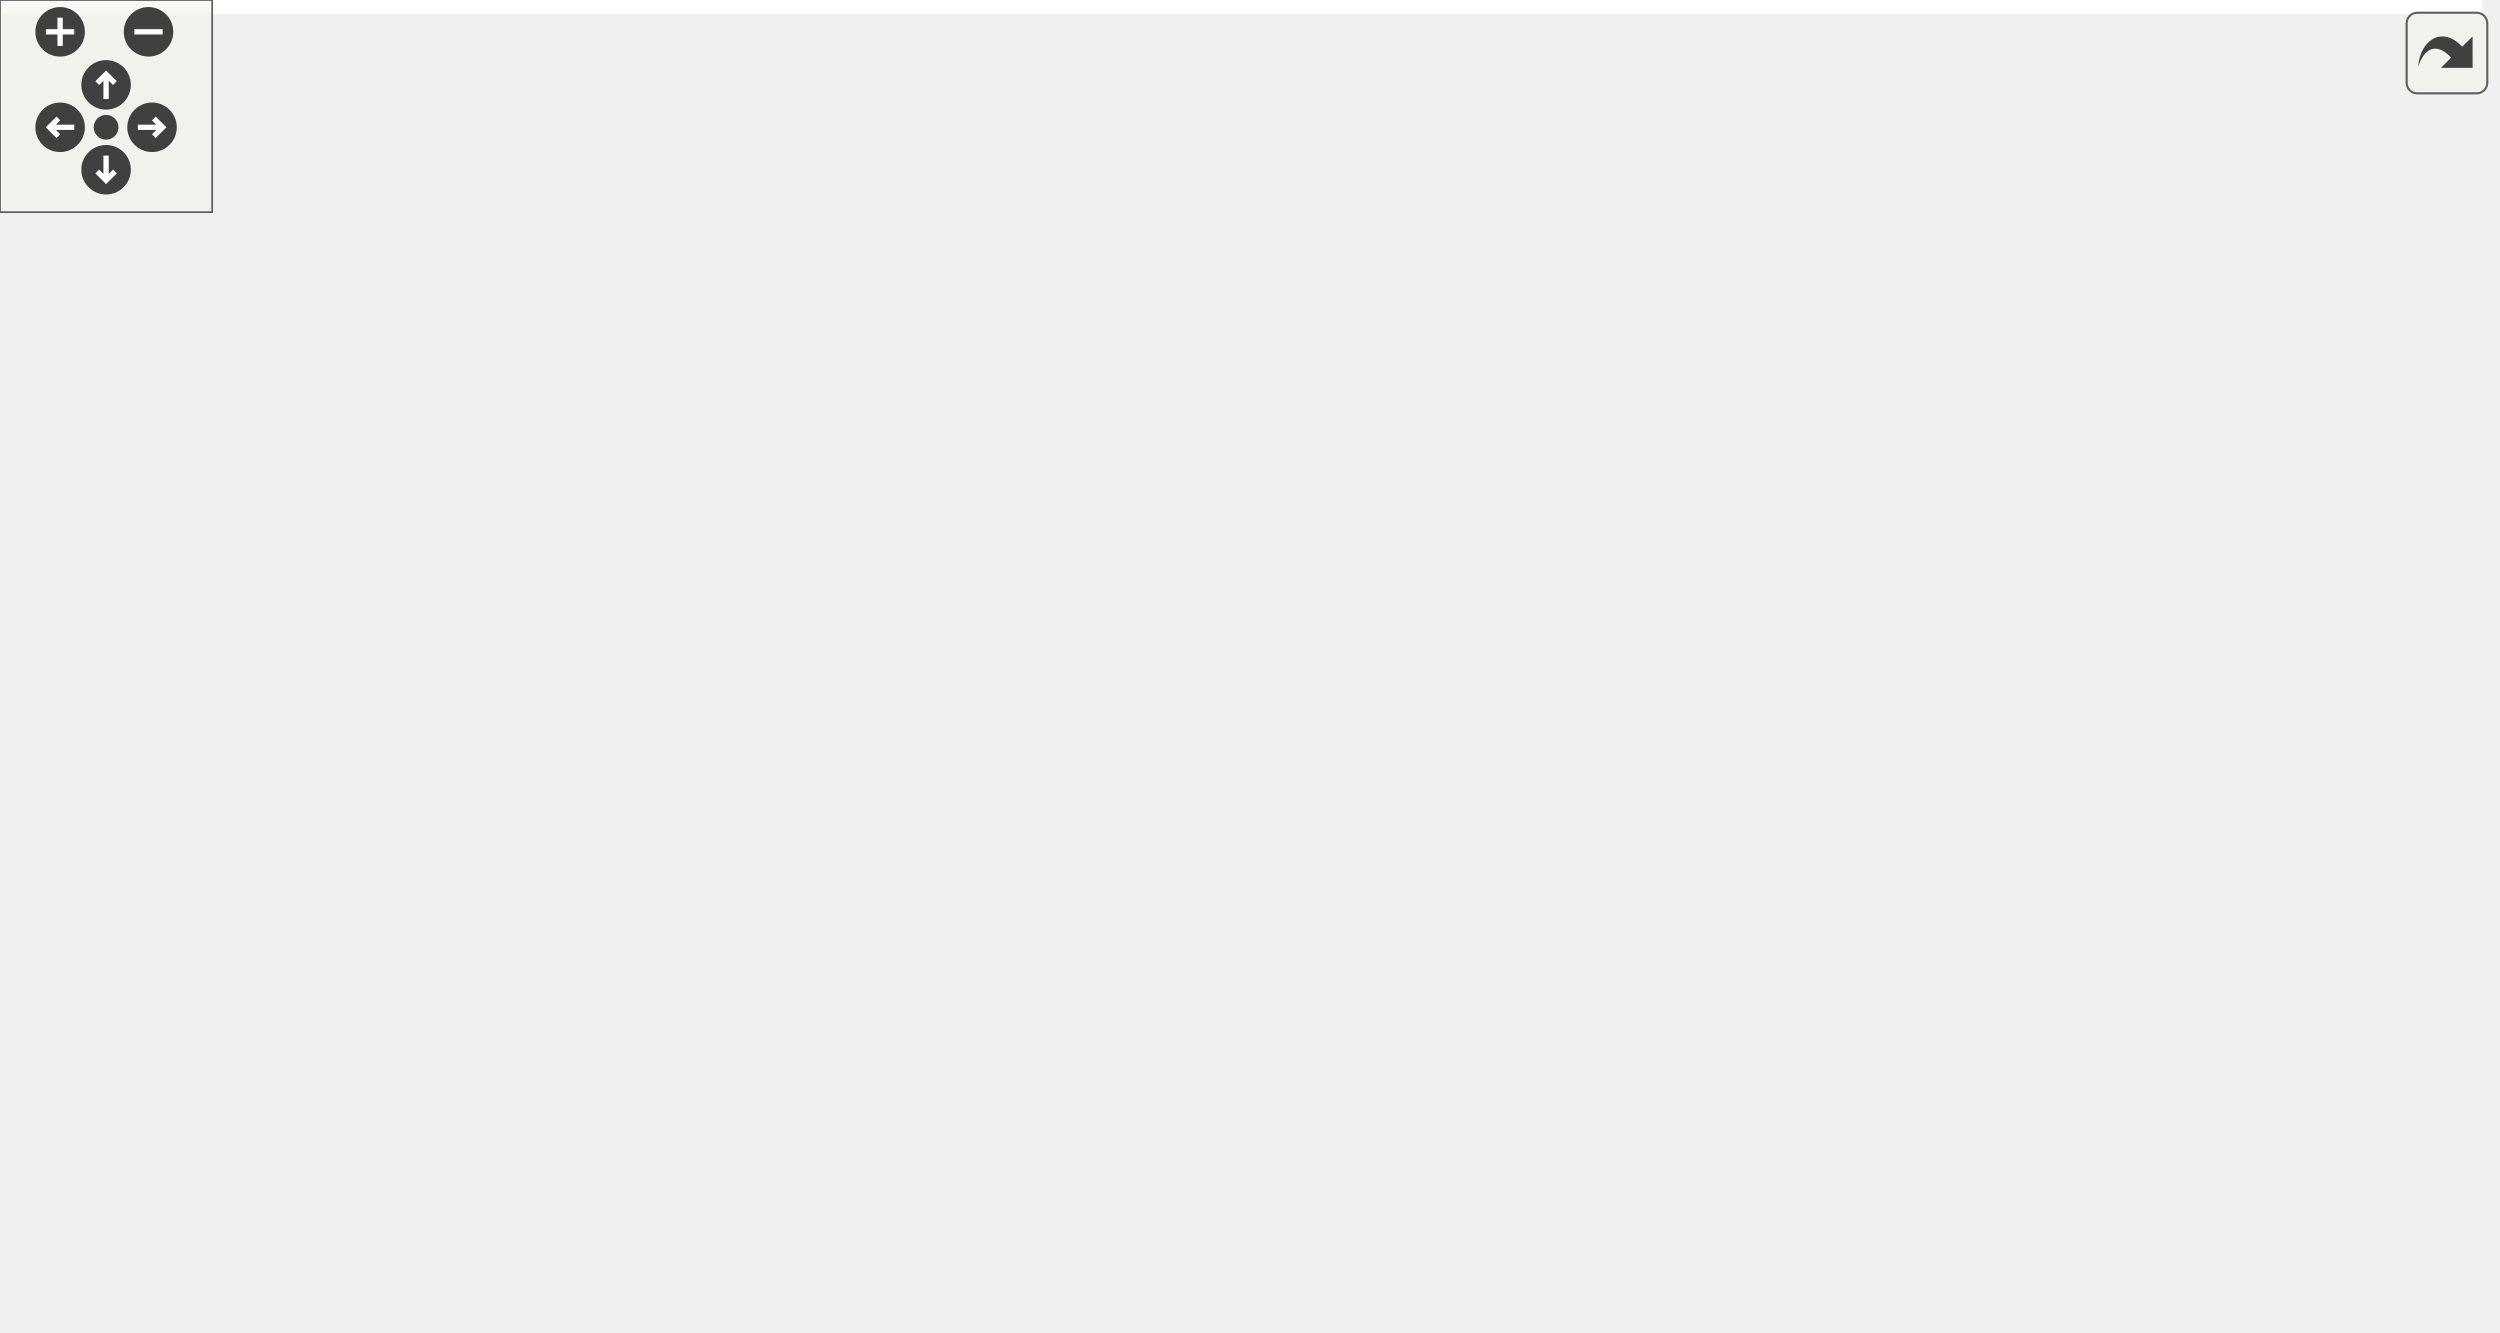
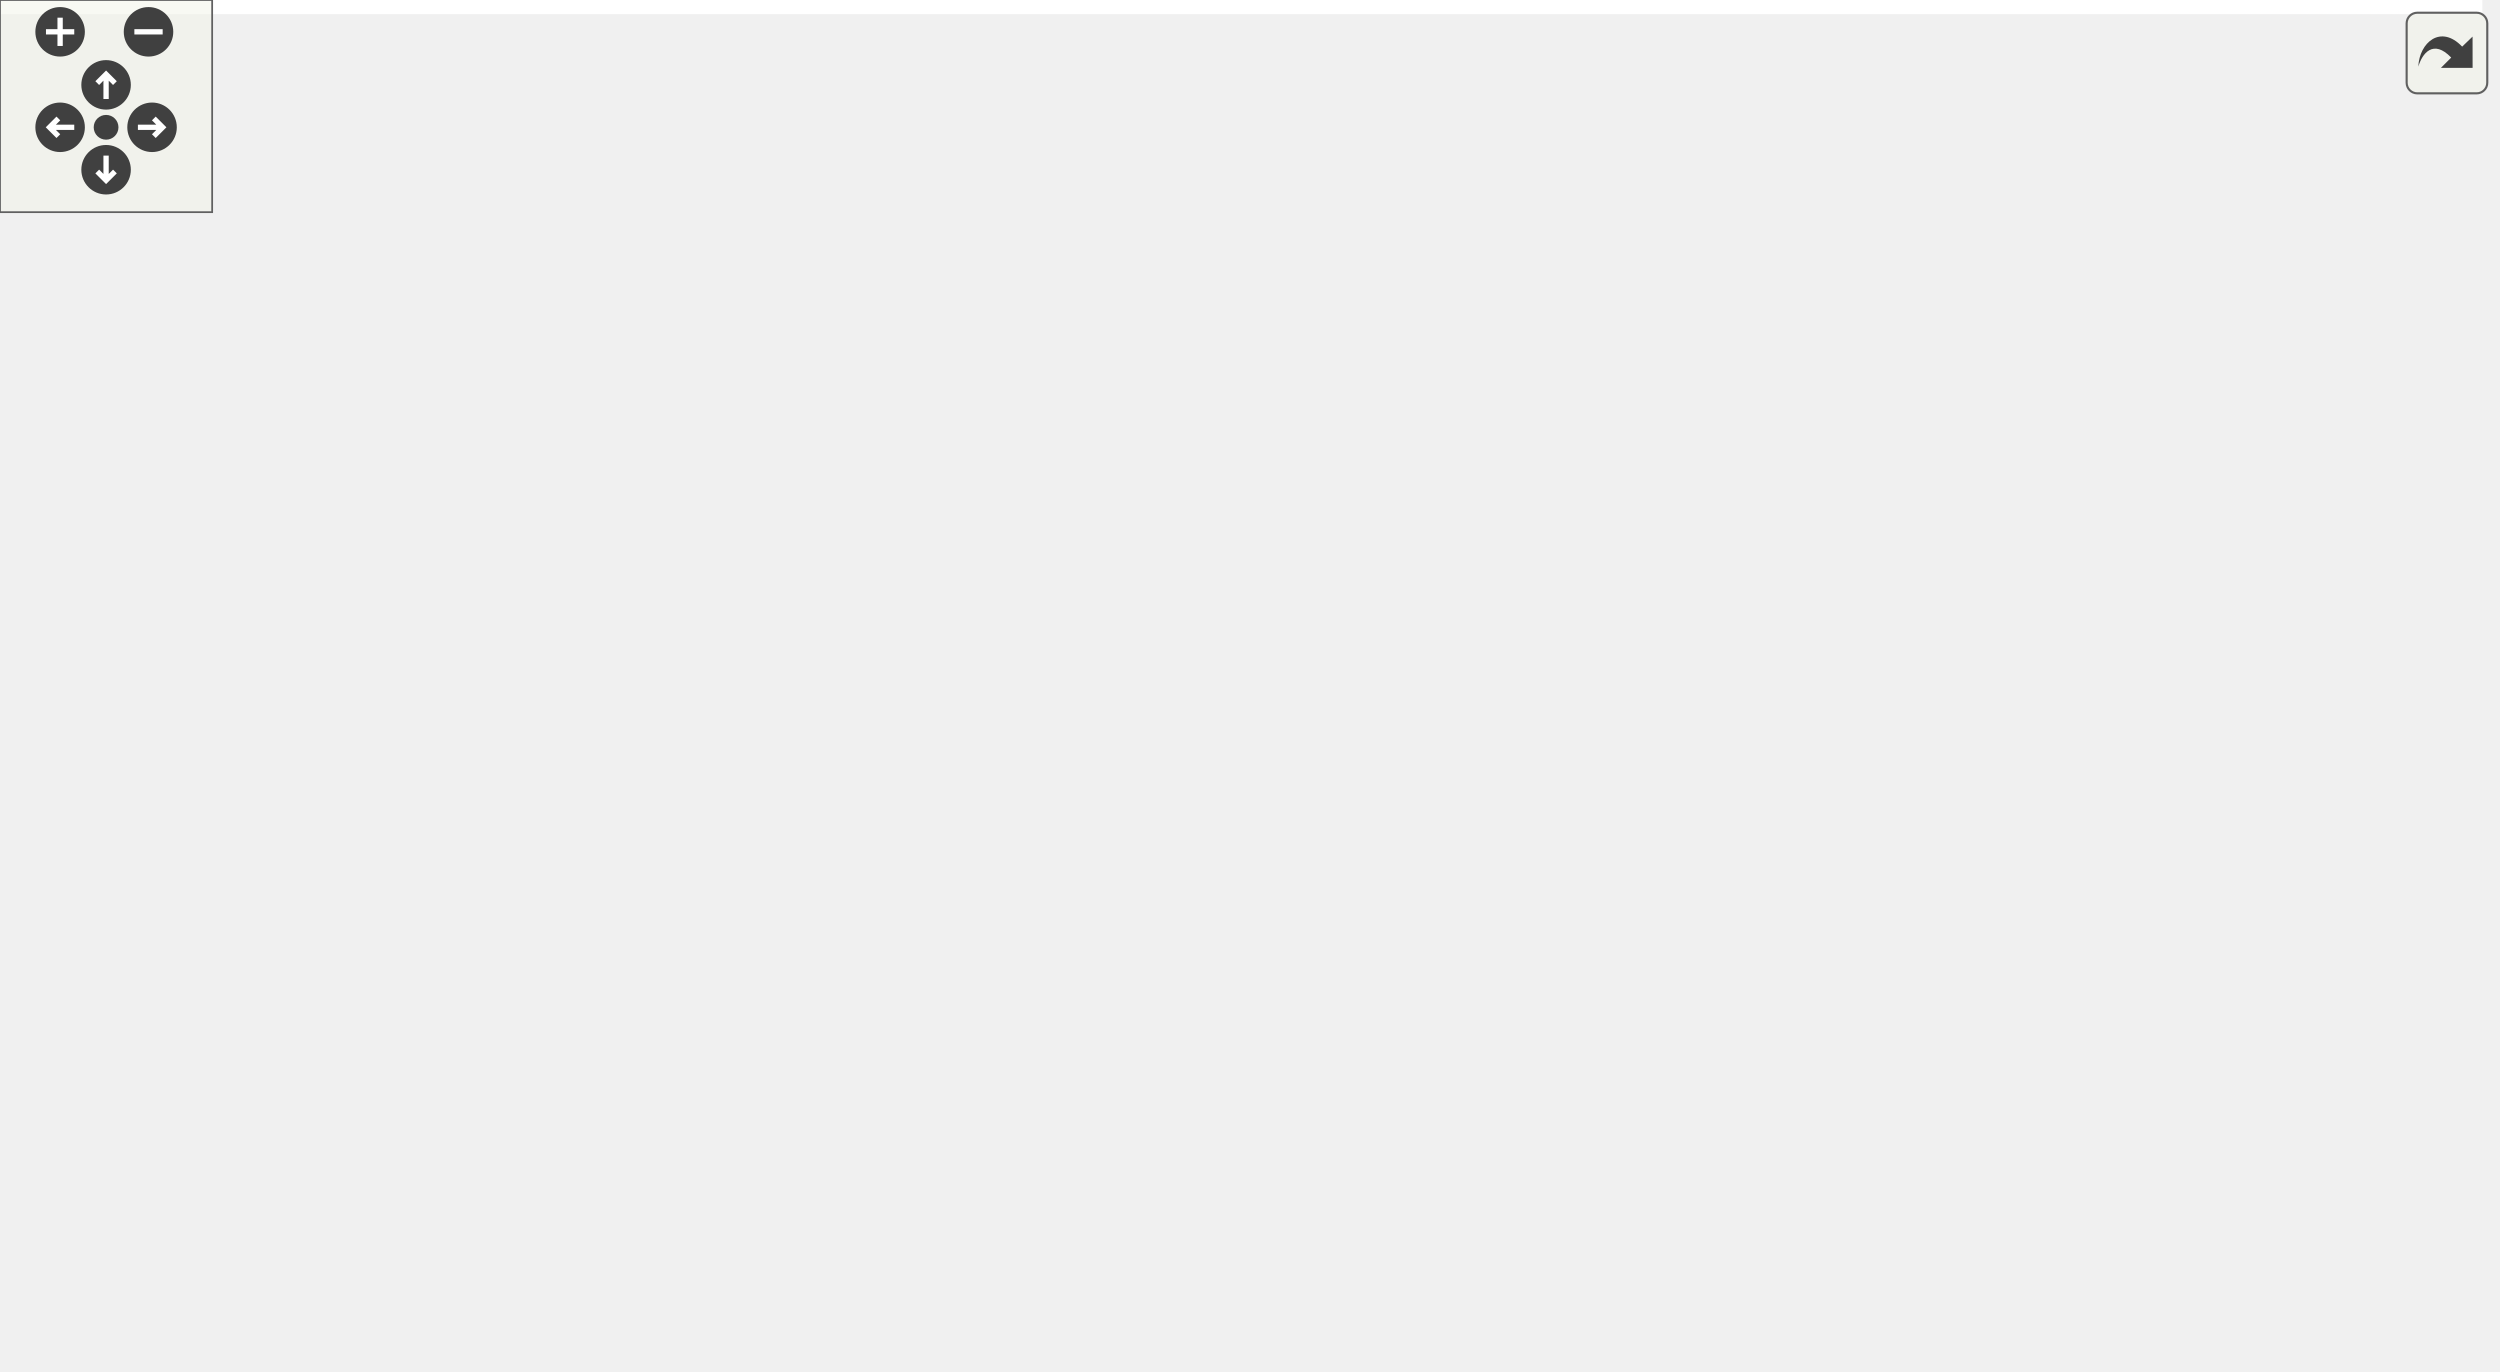
<svg xmlns="http://www.w3.org/2000/svg" xmlns:xlink="http://www.w3.org/1999/xlink" id="main" version="1.1" xml:space="preserve">
  <style type="text/css">
.edge:hover path { stroke: red; }
.edge:hover polygon { stroke: red; fill: red; }
</style>
  <defs>
    <circle id="rim" cx="0" cy="0" r="7" />
    <circle id="rim2" cx="0" cy="0" r="3.5" />
    <g id="zoomPlus">
      <use xlink:href="#rim" fill="#404040">
        <set attributeName="fill" to="#808080" begin="zoomplus.mouseover" end="zoomplus.mouseout" />
      </use>
      <path d="M-4,0h8M0,-4v8" fill="none" stroke="white" stroke-width="1.5" pointer-events="none" />
    </g>
    <g id="zoomMin">
      <use xlink:href="#rim" fill="#404040">
        <set attributeName="fill" to="#808080" begin="zoomminus.mouseover" end="zoomminus.mouseout" />
      </use>
      <path d="M-4,0h8" fill="none" stroke="white" stroke-width="1.5" pointer-events="none" />
    </g>
    <g id="dirArrow">
      <path fill="none" stroke="white" stroke-width="1.5" d="M0,-3.0v7 M-2.5,-0.5L0,-3.0L2.5,-0.5" />
    </g>
    <g id="resetDef">
      <use xlink:href="#rim2" fill="#404040">
        <set attributeName="fill" to="#808080" begin="reset.mouseover" end="reset.mouseout" />
      </use>
    </g>
  </defs>
  <svg id="graph" class="graph">
    <g id="viewport">
-       <polygon fill="white" stroke="transparent" points="-4,4 -4,-316 702,-316 702,4 -4,4" />
+       <polygon fill="white" stroke="transparent" points="-4,4 -4,-327 702,-327 702,4 -4,4" />
      <g id="node1" class="node">
        <g id="a_node1">
          <a xlink:title=" ">
-             <polygon fill="#bfbfbf" stroke="black" points="0,-0.5 0,-101.5 698,-101.5 698,-0.5 0,-0.5" />
-             <text text-anchor="middle" x="349" y="-89.5" font-family="Helvetica,sans-Serif" font-size="10.00">gauri::Renderer</text>
-             <polyline fill="none" stroke="black" points="0,-82.5 698,-82.5 " />
-             <text text-anchor="middle" x="349" y="-70.5" font-family="Helvetica,sans-Serif" font-size="10.00"> </text>
-             <polyline fill="none" stroke="black" points="0,-63.5 698,-63.5 " />
-             <text text-anchor="start" x="8" y="-51.5" font-family="Helvetica,sans-Serif" font-size="10.00">+ static void Init()</text>
+             <polygon fill="#bfbfbf" stroke="black" points="0,-0.5 0,-112.5 698,-112.5 698,-0.5 0,-0.5" />
+             <text text-anchor="middle" x="349" y="-100.5" font-family="Helvetica,sans-Serif" font-size="10.00">gauri::Renderer</text>
+             <polyline fill="none" stroke="black" points="0,-93.5 698,-93.5 " />
+             <text text-anchor="middle" x="349" y="-81.5" font-family="Helvetica,sans-Serif" font-size="10.00"> </text>
+             <polyline fill="none" stroke="black" points="0,-74.5 698,-74.5 " />
+             <text text-anchor="start" x="8" y="-62.5" font-family="Helvetica,sans-Serif" font-size="10.00">+ static void Init()</text>
+             <text text-anchor="start" x="8" y="-51.5" font-family="Helvetica,sans-Serif" font-size="10.00">+ static void OnWindowResize(uint32_t width, uint32_t height)</text>
            <text text-anchor="start" x="8" y="-40.5" font-family="Helvetica,sans-Serif" font-size="10.00">+ static void BeginScene(OrthographicCamera &amp;camera)</text>
            <text text-anchor="start" x="8" y="-29.5" font-family="Helvetica,sans-Serif" font-size="10.00">+ static void EndScene()</text>
            <text text-anchor="start" x="8" y="-18.5" font-family="Helvetica,sans-Serif" font-size="10.00">+ static void Submit(const Ref&lt; Shader &gt; &amp;shader, const Ref&lt; VertexArray &gt; &amp;vertexArray, const glm::mat4 &amp;transform=glm::mat4(1.0f))</text>
            <text text-anchor="start" x="8" y="-7.5" font-family="Helvetica,sans-Serif" font-size="10.00">+ static RendererAPI::API GetAPI()</text>
          </a>
        </g>
      </g>
      <g id="node2" class="node">
        <g id="a_node2">
          <a xlink:href="classgauri_1_1Renderer.html#structgauri_1_1Renderer_1_1SceneData" target="_top" xlink:title=" ">
-             <polygon fill="white" stroke="black" points="274,-149.5 274,-206.5 424,-206.5 424,-149.5 274,-149.5" />
-             <text text-anchor="middle" x="349" y="-194.5" font-family="Helvetica,sans-Serif" font-size="10.00">gauri::Renderer::SceneData</text>
-             <polyline fill="none" stroke="black" points="274,-187.5 424,-187.5 " />
-             <text text-anchor="middle" x="349" y="-175.5" font-family="Helvetica,sans-Serif" font-size="10.00"> </text>
-             <polyline fill="none" stroke="black" points="274,-168.5 424,-168.5 " />
-             <text text-anchor="middle" x="349" y="-156.5" font-family="Helvetica,sans-Serif" font-size="10.00"> </text>
+             <polygon fill="white" stroke="black" points="274,-160.5 274,-217.5 424,-217.5 424,-160.5 274,-160.5" />
+             <text text-anchor="middle" x="349" y="-205.5" font-family="Helvetica,sans-Serif" font-size="10.00">gauri::Renderer::SceneData</text>
+             <polyline fill="none" stroke="black" points="274,-198.5 424,-198.5 " />
+             <text text-anchor="middle" x="349" y="-186.5" font-family="Helvetica,sans-Serif" font-size="10.00"> </text>
+             <polyline fill="none" stroke="black" points="274,-179.5 424,-179.5 " />
+             <text text-anchor="middle" x="349" y="-167.5" font-family="Helvetica,sans-Serif" font-size="10.00"> </text>
          </a>
        </g>
      </g>
      <g id="edge1" class="edge">
-         <path fill="none" stroke="#404040" d="M349,-149.26C349,-138.79 349,-126.42 349,-114.07" />
-         <polygon fill="none" stroke="#404040" points="349,-113.8 345,-107.8 349,-101.8 353,-107.8 349,-113.8" />
-         <text text-anchor="middle" x="386.5" y="-123" font-family="Helvetica,sans-Serif" font-size="10.00"> -m_SceneData</text>
+         <path fill="none" stroke="#404040" d="M349,-160.32C349,-149.78 349,-137.25 349,-124.62" />
+         <polygon fill="none" stroke="#404040" points="349,-124.55 345,-118.55 349,-112.55 353,-118.55 349,-124.55" />
+         <text text-anchor="middle" x="386.5" y="-134" font-family="Helvetica,sans-Serif" font-size="10.00"> -m_SceneData</text>
      </g>
      <g id="node3" class="node">
        <g id="a_node3">
          <a xlink:title=" ">
-             <polygon fill="white" stroke="#bfbfbf" points="328,-254.5 328,-311.5 370,-311.5 370,-254.5 328,-254.5" />
-             <text text-anchor="middle" x="349" y="-299.5" font-family="Helvetica,sans-Serif" font-size="10.00">mat4</text>
-             <polyline fill="none" stroke="#bfbfbf" points="328,-292.5 370,-292.5 " />
-             <text text-anchor="middle" x="349" y="-280.5" font-family="Helvetica,sans-Serif" font-size="10.00"> </text>
-             <polyline fill="none" stroke="#bfbfbf" points="328,-273.5 370,-273.5 " />
-             <text text-anchor="middle" x="349" y="-261.5" font-family="Helvetica,sans-Serif" font-size="10.00"> </text>
+             <polygon fill="white" stroke="#bfbfbf" points="328,-265.5 328,-322.5 370,-322.5 370,-265.5 328,-265.5" />
+             <text text-anchor="middle" x="349" y="-310.5" font-family="Helvetica,sans-Serif" font-size="10.00">mat4</text>
+             <polyline fill="none" stroke="#bfbfbf" points="328,-303.5 370,-303.5 " />
+             <text text-anchor="middle" x="349" y="-291.5" font-family="Helvetica,sans-Serif" font-size="10.00"> </text>
+             <polyline fill="none" stroke="#bfbfbf" points="328,-284.5 370,-284.5 " />
+             <text text-anchor="middle" x="349" y="-272.5" font-family="Helvetica,sans-Serif" font-size="10.00"> </text>
          </a>
        </g>
      </g>
      <g id="edge2" class="edge">
-         <path fill="none" stroke="#404040" d="M349,-254.4C349,-243.55 349,-230.87 349,-219.05" />
-         <polygon fill="none" stroke="#404040" points="349,-218.68 345,-212.68 349,-206.68 353,-212.68 349,-218.68" />
-         <text text-anchor="middle" x="407" y="-228" font-family="Helvetica,sans-Serif" font-size="10.00"> +ViewProjectionMatrix</text>
+         <path fill="none" stroke="#404040" d="M349,-265.4C349,-254.55 349,-241.87 349,-230.05" />
+         <polygon fill="none" stroke="#404040" points="349,-229.68 345,-223.68 349,-217.68 353,-223.68 349,-229.68" />
+         <text text-anchor="middle" x="407" y="-239" font-family="Helvetica,sans-Serif" font-size="10.00"> +ViewProjectionMatrix</text>
      </g>
    </g>
  </svg>
  <g id="navigator" transform="translate(0 0)" fill="#404254">
    <rect fill="#f2f5e9" fill-opacity="0.5" stroke="#606060" stroke-width=".5" x="0" y="0" width="60" height="60" />
    <use id="zoomplus" xlink:href="#zoomPlus" x="17" y="9" />
    <use id="zoomminus" xlink:href="#zoomMin" x="42" y="9" />
    <use id="reset" xlink:href="#resetDef" x="30" y="36" />
    <g id="arrowUp" xlink:href="#dirArrow" transform="translate(30 24)">
      <use xlink:href="#rim" fill="#404040">
        <set attributeName="fill" to="#808080" begin="arrowUp.mouseover" end="arrowUp.mouseout" />
      </use>
      <path fill="none" stroke="white" stroke-width="1.5" d="M0,-3.0v7 M-2.5,-0.5L0,-3.0L2.5,-0.5" />
    </g>
    <g id="arrowRight" xlink:href="#dirArrow" transform="rotate(90) translate(36 -43)">
      <use xlink:href="#rim" fill="#404040">
        <set attributeName="fill" to="#808080" begin="arrowRight.mouseover" end="arrowRight.mouseout" />
      </use>
      <path fill="none" stroke="white" stroke-width="1.5" d="M0,-3.0v7 M-2.5,-0.5L0,-3.0L2.5,-0.5" />
    </g>
    <g id="arrowDown" xlink:href="#dirArrow" transform="rotate(180) translate(-30 -48)">
      <use xlink:href="#rim" fill="#404040">
        <set attributeName="fill" to="#808080" begin="arrowDown.mouseover" end="arrowDown.mouseout" />
      </use>
      <path fill="none" stroke="white" stroke-width="1.5" d="M0,-3.0v7 M-2.5,-0.5L0,-3.0L2.5,-0.5" />
    </g>
    <g id="arrowLeft" xlink:href="#dirArrow" transform="rotate(270) translate(-36 17)">
      <use xlink:href="#rim" fill="#404040">
        <set attributeName="fill" to="#808080" begin="arrowLeft.mouseover" end="arrowLeft.mouseout" />
      </use>
      <path fill="none" stroke="white" stroke-width="1.5" d="M0,-3.0v7 M-2.5,-0.5L0,-3.0L2.5,-0.5" />
    </g>
  </g>
  <svg viewBox="0 0 15 15" width="100%" height="30px" preserveAspectRatio="xMaxYMin meet">
    <g id="arrow_out" transform="scale(0.3 0.3)">
      <a xlink:href="classgauri_1_1Renderer__coll__graph_org.svg" target="_base">
        <rect id="button" ry="5" rx="5" y="6" x="6" height="38" width="38" fill="#f2f5e9" fill-opacity="0.5" stroke="#606060" stroke-width="1.0" />
        <path id="arrow" d="M 11.5,31.437 C 11.94,20.098 22.043,11.323 32.159,21.979 L 37.069,17.246 C 37.069,17.246 37.088,32 37.088,32 L 22.16,31.978 C 22.16,31.978 26.998,27.14 26.998,27.14 C 18.529,18.264 13.292,25.23 11.5,31.437 z" style="fill:#404040;" />
      </a>
    </g>
  </svg>
</svg>
